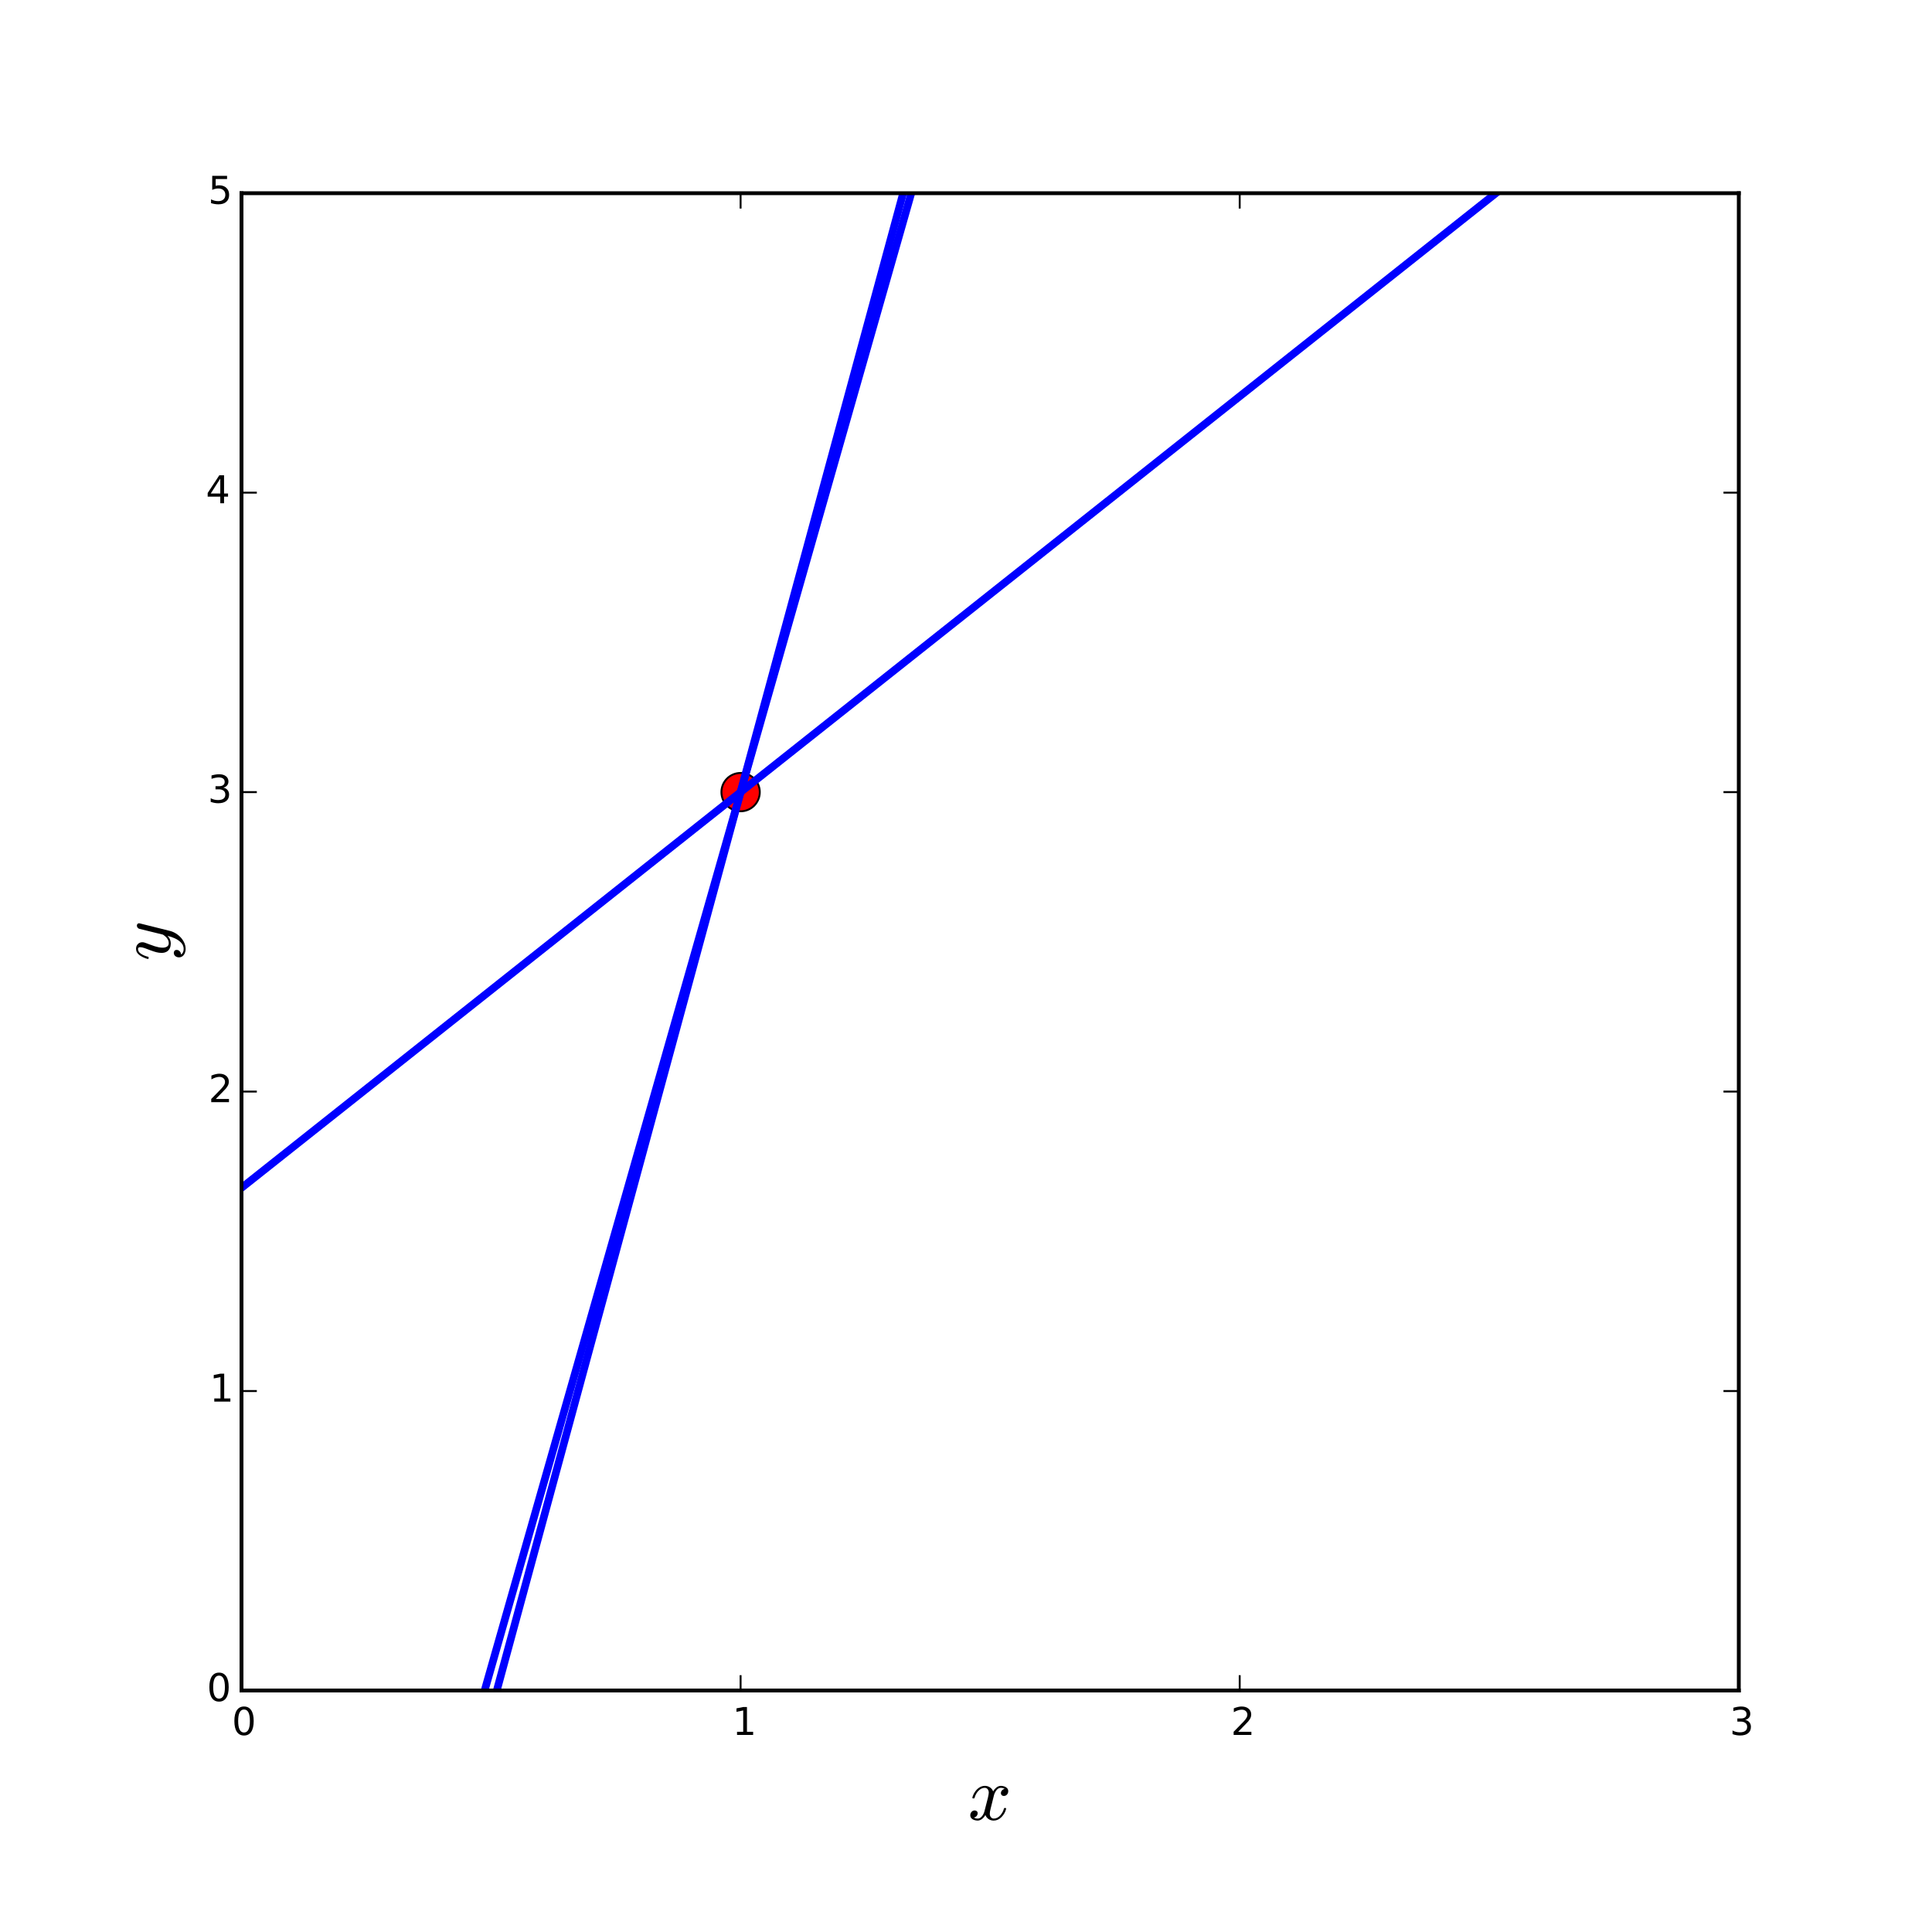
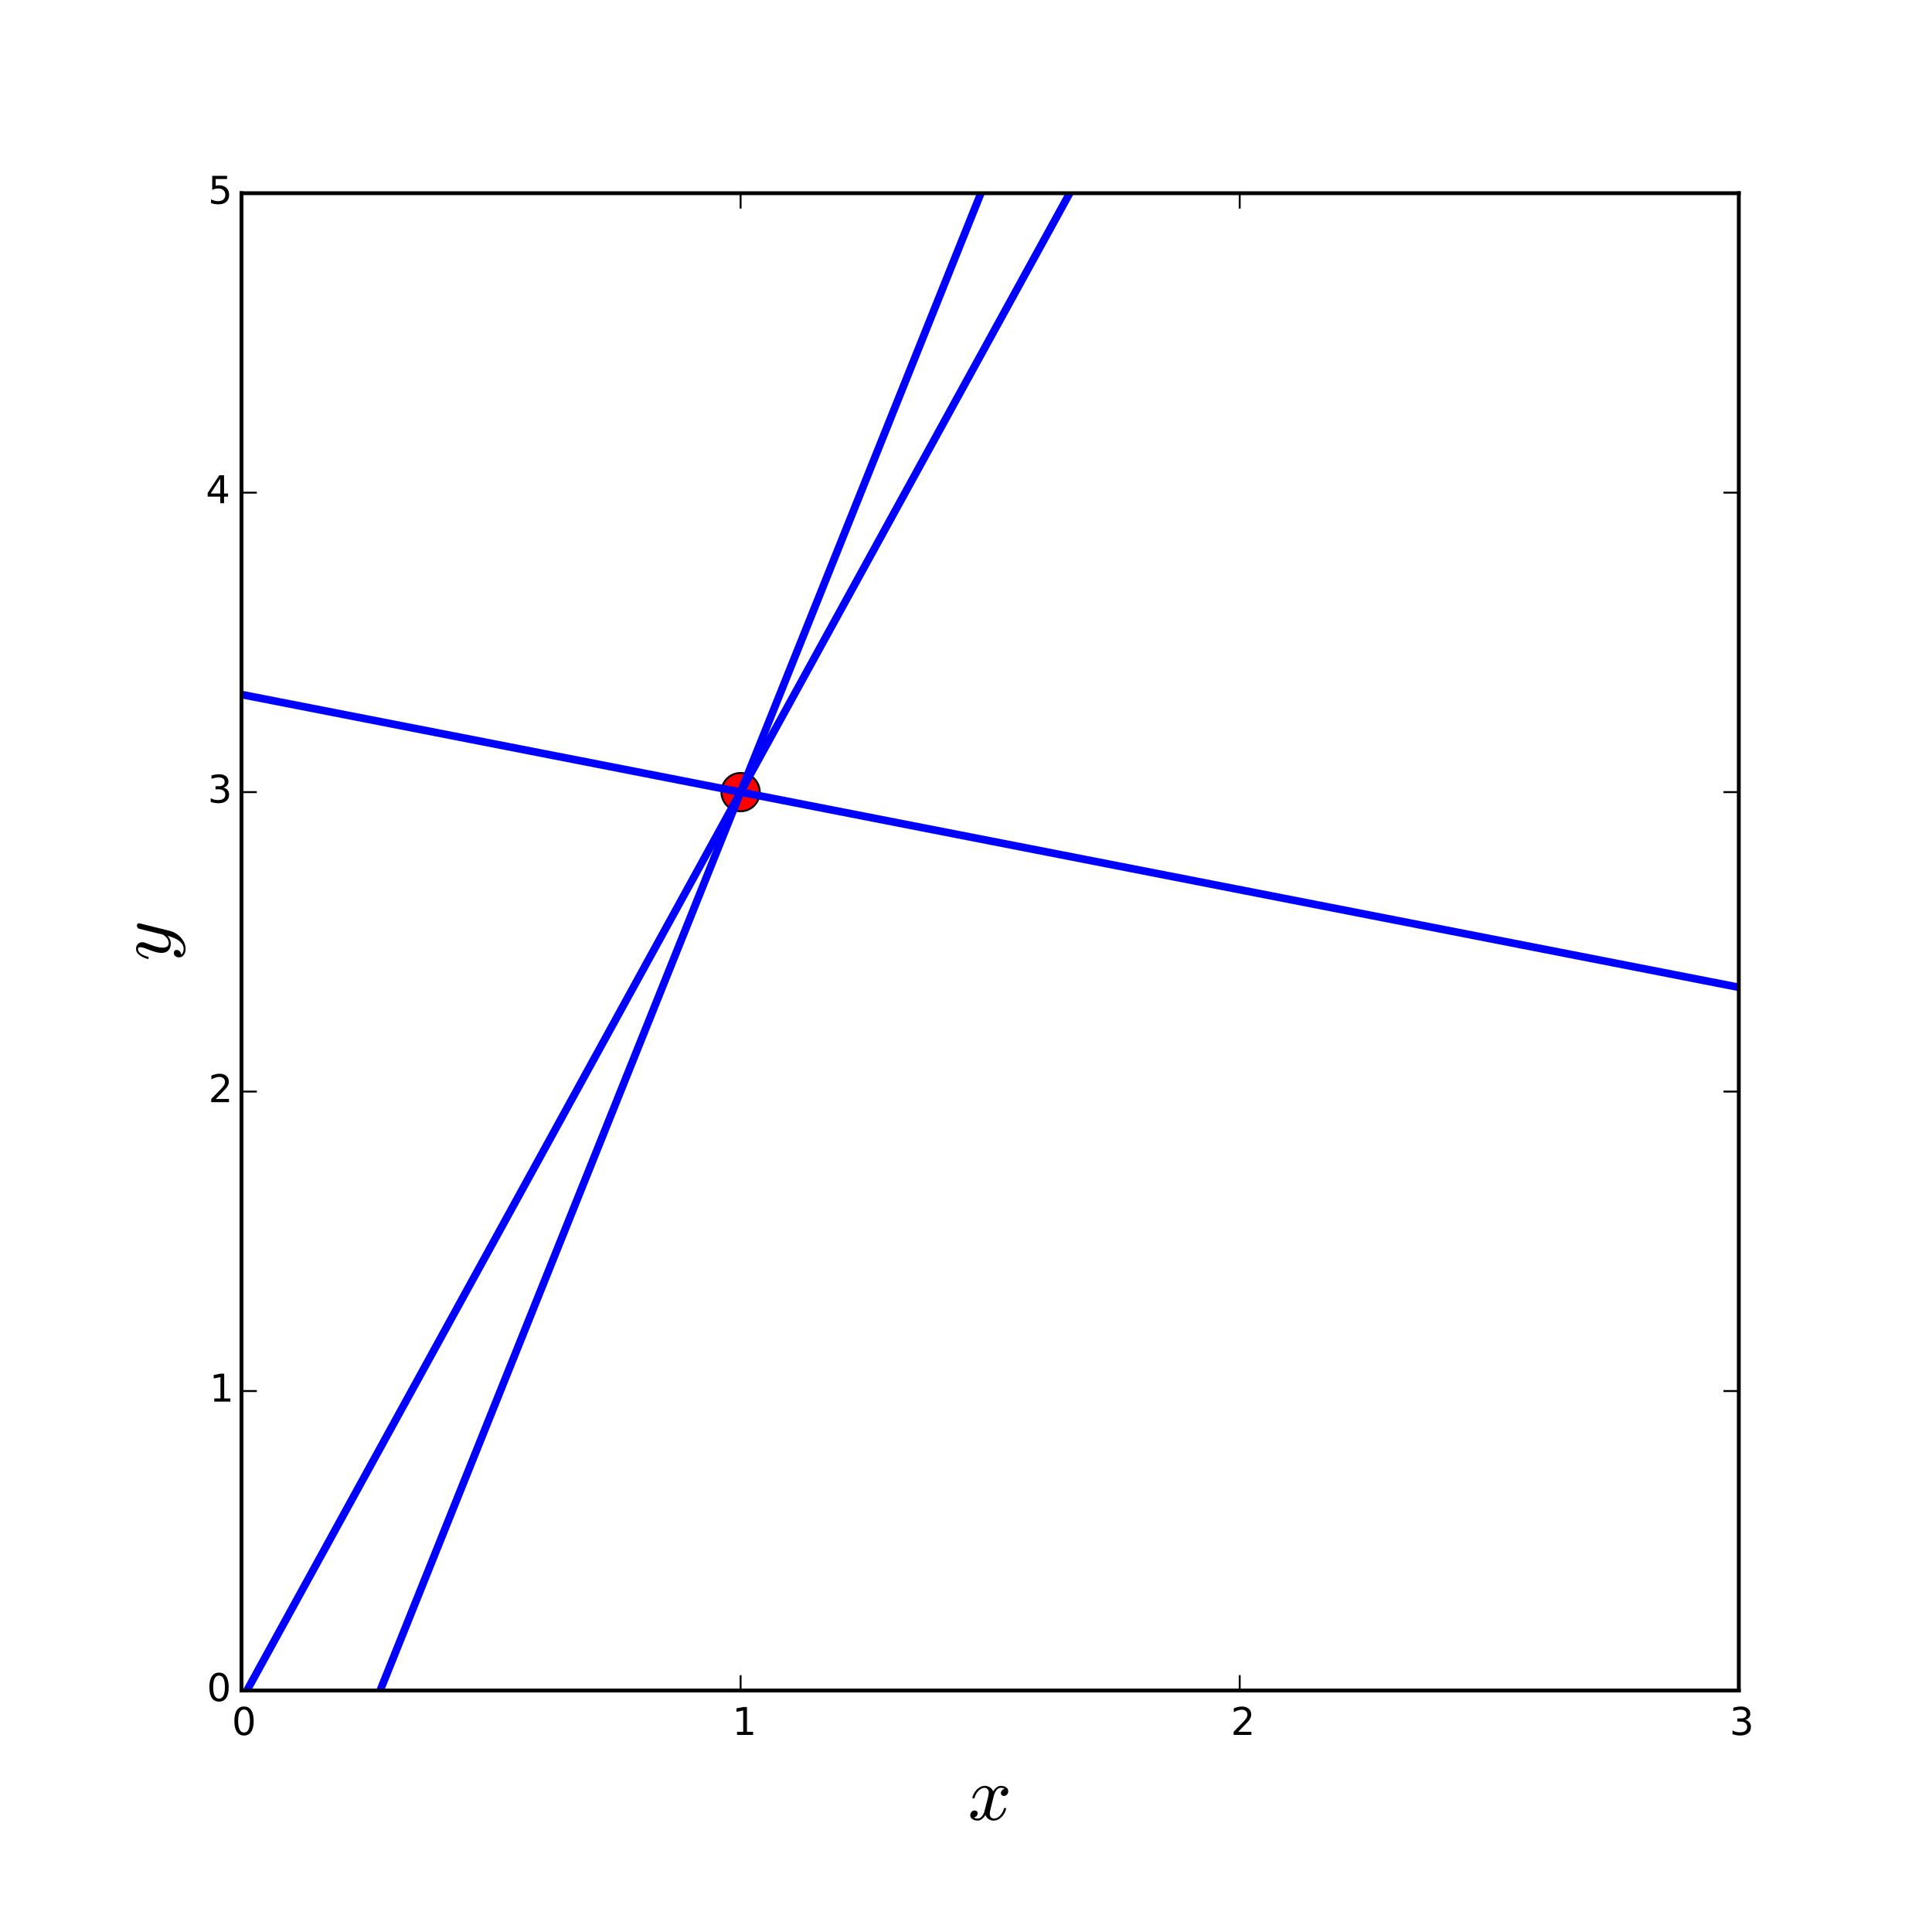
<svg xmlns="http://www.w3.org/2000/svg" xmlns:xlink="http://www.w3.org/1999/xlink" height="504pt" version="1.1" viewBox="0 0 504 504" width="504pt">
  <defs>
    <style type="text/css">
*{stroke-linecap:butt;stroke-linejoin:round;}
  </style>
  </defs>
  <g id="figure_1">
    <g id="patch_1">
      <path d=" M0 504 L504 504 L504 0 L0 0 z " style="fill:#ffffff;" />
    </g>
    <g id="axes_1">
      <g id="patch_2">
        <path d=" M63 441 L453.6 441 L453.6 50.4 L63 50.4 z " style="fill:#ffffff;" />
      </g>
      <g id="line2d_1">
        <defs>
          <path d=" M0 5 C1.326 5 2.598 4.473 3.536 3.536 C4.473 2.598 5 1.326 5 0 C5 -1.326 4.473 -2.598 3.536 -3.536 C2.598 -4.473 1.326 -5 0 -5 C-1.326 -5 -2.598 -4.473 -3.536 -3.536 C-4.473 -2.598 -5 -1.326 -5 0 C-5 1.326 -4.473 2.598 -3.536 3.536 C-2.598 4.473 -1.326 5 0 5 z " id="m8056b39326" style="stroke:#000000;stroke-width:0.5;" />
        </defs>
        <g clip-path="url(#p41d7ee9abc)">
          <use style="fill:#ff0000;stroke:#000000;stroke-width:0.5;" x="193.2" xlink:href="#m8056b39326" y="206.64" />
        </g>
      </g>
      <g id="line2d_2">
-         <path clip-path="url(#p41d7ee9abc)" d=" M63 686.413 M112.232 505 L249.549 -1" style="fill:none;stroke:#0000ff;stroke-linecap:square;stroke-width:2;" />
+         <path clip-path="url(#p41d7ee9abc)" d=" M63 443.589 L307.295 -1" style="fill:none;stroke:#0000ff;stroke-linecap:square;stroke-width:2;" />
      </g>
      <g id="line2d_3">
-         <path clip-path="url(#p41d7ee9abc)" d=" M63 663.592 M108.188 505 L252.363 -1" style="fill:none;stroke:#0000ff;stroke-linecap:square;stroke-width:2;" />
+         <path clip-path="url(#p41d7ee9abc)" d=" M63 181.181 L453.6 257.558" style="fill:none;stroke:#0000ff;stroke-linecap:square;stroke-width:2;" />
      </g>
      <g id="line2d_4">
-         <path clip-path="url(#p41d7ee9abc)" d=" M63 309.882 L453.6 0.156" style="fill:none;stroke:#0000ff;stroke-linecap:square;stroke-width:2;" />
+         <path clip-path="url(#p41d7ee9abc)" d=" M63 531.155 M73.494 505 L276.508 -1" style="fill:none;stroke:#0000ff;stroke-linecap:square;stroke-width:2;" />
      </g>
      <g id="patch_3">
-         <path d=" M63 441 L453.6 441" style="fill:none;stroke:#000000;stroke-linecap:square;stroke-linejoin:miter;" />
+         <path d=" M63 441 L63 50.4" style="fill:none;stroke:#000000;stroke-linecap:square;stroke-linejoin:miter;" />
      </g>
      <g id="patch_4">
        <path d=" M453.6 441 L453.6 50.4" style="fill:none;stroke:#000000;stroke-linecap:square;stroke-linejoin:miter;" />
      </g>
      <g id="patch_5">
+         <path d=" M63 441 L453.6 441" style="fill:none;stroke:#000000;stroke-linecap:square;stroke-linejoin:miter;" />
+       </g>
+       <g id="patch_6">
        <path d=" M63 50.4 L453.6 50.4" style="fill:none;stroke:#000000;stroke-linecap:square;stroke-linejoin:miter;" />
-       </g>
-       <g id="patch_6">
-         <path d=" M63 441 L63 50.4" style="fill:none;stroke:#000000;stroke-linecap:square;stroke-linejoin:miter;" />
      </g>
      <g id="matplotlib.axis_1">
        <g id="xtick_1">
          <g id="line2d_5">
            <defs>
              <path d=" M0 0 L0 -4" id="mc7db9fdffb" style="stroke:#000000;stroke-width:0.5;" />
            </defs>
            <g>
              <use style="stroke:#000000;stroke-width:0.5;" x="63.0" xlink:href="#mc7db9fdffb" y="441.0" />
            </g>
          </g>
          <g id="line2d_6">
            <defs>
              <path d=" M0 0 L0 4" id="m5a7d422ac3" style="stroke:#000000;stroke-width:0.5;" />
            </defs>
            <g>
              <use style="stroke:#000000;stroke-width:0.5;" x="63.0" xlink:href="#m5a7d422ac3" y="50.4" />
            </g>
          </g>
          <g id="text_1">
            <defs>
              <path d=" M31.781 66.406 Q24.172 66.406 20.328 58.906 Q16.5 51.422 16.5 36.375 Q16.5 21.391 20.328 13.891 Q24.172 6.391 31.781 6.391 Q39.453 6.391 43.281 13.891 Q47.125 21.391 47.125 36.375 Q47.125 51.422 43.281 58.906 Q39.453 66.406 31.781 66.406 M31.781 74.219 Q44.047 74.219 50.516 64.516 Q56.984 54.828 56.984 36.375 Q56.984 17.969 50.516 8.266 Q44.047 -1.422 31.781 -1.422 Q19.531 -1.422 13.062 8.266 Q6.594 17.969 6.594 36.375 Q6.594 54.828 13.062 64.516 Q19.531 74.219 31.781 74.219" id="BitstreamVeraSans-Roman-30" />
            </defs>
            <g transform="translate(60.48047 452.5984)scale(0.1 -0.1)">
              <use xlink:href="#BitstreamVeraSans-Roman-30" />
            </g>
          </g>
        </g>
        <g id="xtick_2">
          <g id="line2d_7">
            <g>
              <use style="stroke:#000000;stroke-width:0.5;" x="193.2" xlink:href="#mc7db9fdffb" y="441.0" />
            </g>
          </g>
          <g id="line2d_8">
            <g>
              <use style="stroke:#000000;stroke-width:0.5;" x="193.2" xlink:href="#m5a7d422ac3" y="50.4" />
            </g>
          </g>
          <g id="text_2">
            <defs>
              <path d=" M12.406 8.297 L28.516 8.297 L28.516 63.922 L10.984 60.406 L10.984 69.391 L28.422 72.906 L38.281 72.906 L38.281 8.297 L54.391 8.297 L54.391 0 L12.406 0 z " id="BitstreamVeraSans-Roman-31" />
            </defs>
            <g transform="translate(191.0297 452.5984)scale(0.1 -0.1)">
              <use xlink:href="#BitstreamVeraSans-Roman-31" />
            </g>
          </g>
        </g>
        <g id="xtick_3">
          <g id="line2d_9">
            <g>
              <use style="stroke:#000000;stroke-width:0.5;" x="323.4" xlink:href="#mc7db9fdffb" y="441.0" />
            </g>
          </g>
          <g id="line2d_10">
            <g>
              <use style="stroke:#000000;stroke-width:0.5;" x="323.4" xlink:href="#m5a7d422ac3" y="50.4" />
            </g>
          </g>
          <g id="text_3">
            <defs>
              <path d=" M19.188 8.297 L53.609 8.297 L53.609 0 L7.328 0 L7.328 8.297 Q12.938 14.109 22.625 23.891 Q32.328 33.688 34.812 36.531 Q39.547 41.844 41.422 45.531 Q43.312 49.219 43.312 52.781 Q43.312 58.594 39.234 62.25 Q35.156 65.922 28.609 65.922 Q23.969 65.922 18.812 64.312 Q13.672 62.703 7.812 59.422 L7.812 69.391 Q13.766 71.781 18.938 73 Q24.125 74.219 28.422 74.219 Q39.75 74.219 46.484 68.547 Q53.219 62.891 53.219 53.422 Q53.219 48.922 51.531 44.891 Q49.859 40.875 45.406 35.406 Q44.188 33.984 37.641 27.219 Q31.109 20.453 19.188 8.297" id="BitstreamVeraSans-Roman-32" />
            </defs>
            <g transform="translate(321.0859 452.5984)scale(0.1 -0.1)">
              <use xlink:href="#BitstreamVeraSans-Roman-32" />
            </g>
          </g>
        </g>
        <g id="xtick_4">
          <g id="line2d_11">
            <g>
              <use style="stroke:#000000;stroke-width:0.5;" x="453.6" xlink:href="#mc7db9fdffb" y="441.0" />
            </g>
          </g>
          <g id="line2d_12">
            <g>
              <use style="stroke:#000000;stroke-width:0.5;" x="453.6" xlink:href="#m5a7d422ac3" y="50.4" />
            </g>
          </g>
          <g id="text_4">
            <defs>
              <path d=" M40.578 39.312 Q47.656 37.797 51.625 33 Q55.609 28.219 55.609 21.188 Q55.609 10.406 48.188 4.484 Q40.766 -1.422 27.094 -1.422 Q22.516 -1.422 17.656 -0.516 Q12.797 0.391 7.625 2.203 L7.625 11.719 Q11.719 9.328 16.594 8.109 Q21.484 6.891 26.812 6.891 Q36.078 6.891 40.938 10.547 Q45.797 14.203 45.797 21.188 Q45.797 27.641 41.281 31.266 Q36.766 34.906 28.719 34.906 L20.219 34.906 L20.219 43.016 L29.109 43.016 Q36.375 43.016 40.234 45.922 Q44.094 48.828 44.094 54.297 Q44.094 59.906 40.109 62.906 Q36.141 65.922 28.719 65.922 Q24.656 65.922 20.016 65.031 Q15.375 64.156 9.812 62.312 L9.812 71.094 Q15.438 72.656 20.344 73.438 Q25.25 74.219 29.594 74.219 Q40.828 74.219 47.359 69.109 Q53.906 64.016 53.906 55.328 Q53.906 49.266 50.438 45.094 Q46.969 40.922 40.578 39.312" id="BitstreamVeraSans-Roman-33" />
            </defs>
            <g transform="translate(451.2008 452.5984)scale(0.1 -0.1)">
              <use xlink:href="#BitstreamVeraSans-Roman-33" />
            </g>
          </g>
        </g>
        <g id="text_5">
          <defs>
            <path d=" M7.812 2.875 Q9.578 1.516 12.797 1.516 Q15.922 1.516 18.312 4.516 Q20.703 7.516 21.578 11.078 L26.125 28.812 Q27.203 33.641 27.203 35.406 Q27.203 37.891 25.812 39.75 Q24.422 41.609 21.922 41.609 Q18.75 41.609 15.969 39.625 Q13.188 37.641 11.281 34.594 Q9.375 31.547 8.594 28.422 Q8.406 27.781 7.812 27.781 L6.594 27.781 Q5.812 27.781 5.812 28.719 L5.812 29 Q6.781 32.719 9.125 36.25 Q11.469 39.797 14.859 41.984 Q18.266 44.188 22.125 44.188 Q25.781 44.188 28.734 42.234 Q31.688 40.281 32.906 36.922 Q34.625 39.984 37.281 42.078 Q39.938 44.188 43.109 44.188 Q45.266 44.188 47.5 43.422 Q49.75 42.672 51.172 41.109 Q52.594 39.547 52.594 37.203 Q52.594 34.672 50.953 32.828 Q49.312 31 46.781 31 Q45.172 31 44.094 32.031 Q43.016 33.062 43.016 34.625 Q43.016 36.719 44.453 38.297 Q45.906 39.891 47.906 40.188 Q46.094 41.609 42.922 41.609 Q39.703 41.609 37.328 38.625 Q34.969 35.641 33.984 31.984 L29.594 14.312 Q28.516 10.297 28.516 7.719 Q28.516 5.172 29.953 3.344 Q31.391 1.516 33.797 1.516 Q38.484 1.516 42.156 5.641 Q45.844 9.766 47.016 14.703 Q47.219 15.281 47.797 15.281 L49.031 15.281 Q49.422 15.281 49.656 15.016 Q49.906 14.75 49.906 14.406 Q49.906 14.312 49.812 14.109 Q48.391 8.156 43.844 3.516 Q39.312 -1.125 33.594 -1.125 Q29.938 -1.125 26.984 0.844 Q24.031 2.828 22.797 6.203 Q21.234 3.266 18.469 1.062 Q15.719 -1.125 12.594 -1.125 Q10.453 -1.125 8.172 -0.359 Q5.906 0.391 4.484 1.953 Q3.078 3.516 3.078 5.906 Q3.078 8.25 4.703 10.172 Q6.344 12.109 8.797 12.109 Q10.453 12.109 11.578 11.109 Q12.703 10.109 12.703 8.5 Q12.703 6.391 11.297 4.828 Q9.906 3.266 7.812 2.875" id="Cmmi10-78" />
          </defs>
          <g transform="translate(252.5 474.875)scale(0.2 -0.2)">
            <use transform="translate(0.0 0.8125)" xlink:href="#Cmmi10-78" />
          </g>
        </g>
      </g>
      <g id="matplotlib.axis_2">
        <g id="ytick_1">
          <g id="line2d_13">
            <defs>
              <path d=" M0 0 L4 0" id="md7965d1ba0" style="stroke:#000000;stroke-width:0.5;" />
            </defs>
            <g>
              <use style="stroke:#000000;stroke-width:0.5;" x="63.0" xlink:href="#md7965d1ba0" y="441.0" />
            </g>
          </g>
          <g id="line2d_14">
            <defs>
              <path d=" M0 0 L-4 0" id="md9a1c1a7cd" style="stroke:#000000;stroke-width:0.5;" />
            </defs>
            <g>
              <use style="stroke:#000000;stroke-width:0.5;" x="453.6" xlink:href="#md9a1c1a7cd" y="441.0" />
            </g>
          </g>
          <g id="text_6">
            <g transform="translate(53.96094 443.7594)scale(0.1 -0.1)">
              <use xlink:href="#BitstreamVeraSans-Roman-30" />
            </g>
          </g>
        </g>
        <g id="ytick_2">
          <g id="line2d_15">
            <g>
              <use style="stroke:#000000;stroke-width:0.5;" x="63.0" xlink:href="#md7965d1ba0" y="362.88" />
            </g>
          </g>
          <g id="line2d_16">
            <g>
              <use style="stroke:#000000;stroke-width:0.5;" x="453.6" xlink:href="#md9a1c1a7cd" y="362.88" />
            </g>
          </g>
          <g id="text_7">
            <g transform="translate(54.65937 365.6394)scale(0.1 -0.1)">
              <use xlink:href="#BitstreamVeraSans-Roman-31" />
            </g>
          </g>
        </g>
        <g id="ytick_3">
          <g id="line2d_17">
            <g>
              <use style="stroke:#000000;stroke-width:0.5;" x="63.0" xlink:href="#md7965d1ba0" y="284.76" />
            </g>
          </g>
          <g id="line2d_18">
            <g>
              <use style="stroke:#000000;stroke-width:0.5;" x="453.6" xlink:href="#md9a1c1a7cd" y="284.76" />
            </g>
          </g>
          <g id="text_8">
            <g transform="translate(54.37188 287.5194)scale(0.1 -0.1)">
              <use xlink:href="#BitstreamVeraSans-Roman-32" />
            </g>
          </g>
        </g>
        <g id="ytick_4">
          <g id="line2d_19">
            <g>
              <use style="stroke:#000000;stroke-width:0.5;" x="63.0" xlink:href="#md7965d1ba0" y="206.64" />
            </g>
          </g>
          <g id="line2d_20">
            <g>
              <use style="stroke:#000000;stroke-width:0.5;" x="453.6" xlink:href="#md9a1c1a7cd" y="206.64" />
            </g>
          </g>
          <g id="text_9">
            <g transform="translate(54.20156 209.3994)scale(0.1 -0.1)">
              <use xlink:href="#BitstreamVeraSans-Roman-33" />
            </g>
          </g>
        </g>
        <g id="ytick_5">
          <g id="line2d_21">
            <g>
              <use style="stroke:#000000;stroke-width:0.5;" x="63.0" xlink:href="#md7965d1ba0" y="128.52" />
            </g>
          </g>
          <g id="line2d_22">
            <g>
              <use style="stroke:#000000;stroke-width:0.5;" x="453.6" xlink:href="#md9a1c1a7cd" y="128.52" />
            </g>
          </g>
          <g id="text_10">
            <defs>
              <path d=" M37.797 64.312 L12.891 25.391 L37.797 25.391 z  M35.203 72.906 L47.609 72.906 L47.609 25.391 L58.016 25.391 L58.016 17.188 L47.609 17.188 L47.609 0 L37.797 0 L37.797 17.188 L4.891 17.188 L4.891 26.703 z " id="BitstreamVeraSans-Roman-34" />
            </defs>
            <g transform="translate(53.6875 131.2794)scale(0.1 -0.1)">
              <use xlink:href="#BitstreamVeraSans-Roman-34" />
            </g>
          </g>
        </g>
        <g id="ytick_6">
          <g id="line2d_23">
            <g>
              <use style="stroke:#000000;stroke-width:0.5;" x="63.0" xlink:href="#md7965d1ba0" y="50.4" />
            </g>
          </g>
          <g id="line2d_24">
            <g>
              <use style="stroke:#000000;stroke-width:0.5;" x="453.6" xlink:href="#md9a1c1a7cd" y="50.4" />
            </g>
          </g>
          <g id="text_11">
            <defs>
              <path d=" M10.797 72.906 L49.516 72.906 L49.516 64.594 L19.828 64.594 L19.828 46.734 Q21.969 47.469 24.109 47.828 Q26.266 48.188 28.422 48.188 Q40.625 48.188 47.75 41.5 Q54.891 34.812 54.891 23.391 Q54.891 11.625 47.562 5.094 Q40.234 -1.422 26.906 -1.422 Q22.312 -1.422 17.547 -0.641 Q12.797 0.141 7.719 1.703 L7.719 11.625 Q12.109 9.234 16.797 8.062 Q21.484 6.891 26.703 6.891 Q35.156 6.891 40.078 11.328 Q45.016 15.766 45.016 23.391 Q45.016 31 40.078 35.438 Q35.156 39.891 26.703 39.891 Q22.75 39.891 18.812 39.016 Q14.891 38.141 10.797 36.281 z " id="BitstreamVeraSans-Roman-35" />
            </defs>
            <g transform="translate(54.28281 53.15937)scale(0.1 -0.1)">
              <use xlink:href="#BitstreamVeraSans-Roman-35" />
            </g>
          </g>
        </g>
        <g id="text_12">
          <defs>
            <path d=" M8.406 -14.312 Q10.5 -17.922 15.719 -17.922 Q20.453 -17.922 23.922 -14.594 Q27.391 -11.281 29.516 -6.562 Q31.641 -1.859 32.812 3.078 Q28.375 -1.125 23.188 -1.125 Q19.234 -1.125 16.453 0.234 Q13.672 1.609 12.125 4.312 Q10.594 7.031 10.594 10.891 Q10.594 14.156 11.469 17.594 Q12.359 21.047 13.938 25.266 Q15.531 29.5 16.703 32.625 Q18.016 36.281 18.016 38.625 Q18.016 41.609 15.828 41.609 Q11.859 41.609 9.297 37.531 Q6.734 33.453 5.516 28.422 Q5.328 27.781 4.688 27.781 L3.516 27.781 Q2.688 27.781 2.688 28.719 L2.688 29 Q4.297 34.969 7.609 39.578 Q10.938 44.188 16.016 44.188 Q19.578 44.188 22.047 41.844 Q24.516 39.5 24.516 35.891 Q24.516 34.031 23.688 31.984 Q23.25 30.766 21.688 26.656 Q20.125 22.562 19.281 19.875 Q18.453 17.188 17.922 14.594 Q17.391 12.016 17.391 9.422 Q17.391 6.109 18.797 3.812 Q20.219 1.516 23.297 1.516 Q29.5 1.516 34.422 9.078 L42 39.891 Q42.328 41.219 43.547 42.156 Q44.781 43.109 46.188 43.109 Q47.406 43.109 48.312 42.328 Q49.219 41.547 49.219 40.281 Q49.219 39.703 49.125 39.5 L39.203 -0.297 Q37.891 -5.422 34.375 -10.109 Q30.859 -14.797 25.906 -17.656 Q20.953 -20.516 15.578 -20.516 Q12.984 -20.516 10.438 -19.5 Q7.906 -18.5 6.344 -16.5 Q4.781 -14.5 4.781 -11.812 Q4.781 -9.078 6.391 -7.078 Q8.016 -5.078 10.688 -5.078 Q12.312 -5.078 13.406 -6.078 Q14.5 -7.078 14.5 -8.688 Q14.5 -10.984 12.781 -12.688 Q11.078 -14.406 8.797 -14.406 Q8.688 -14.359 8.594 -14.328 Q8.5 -14.312 8.406 -14.312" id="Cmmi10-79" />
          </defs>
          <g transform="translate(44.4875 250.7)rotate(-90.0)scale(0.2 -0.2)">
            <use transform="translate(0.0 0.8125)" xlink:href="#Cmmi10-79" />
          </g>
        </g>
      </g>
    </g>
  </g>
  <defs>
    <clipPath id="p41d7ee9abc">
      <rect height="390.6" width="390.6" x="63.0" y="50.4" />
    </clipPath>
  </defs>
</svg>
